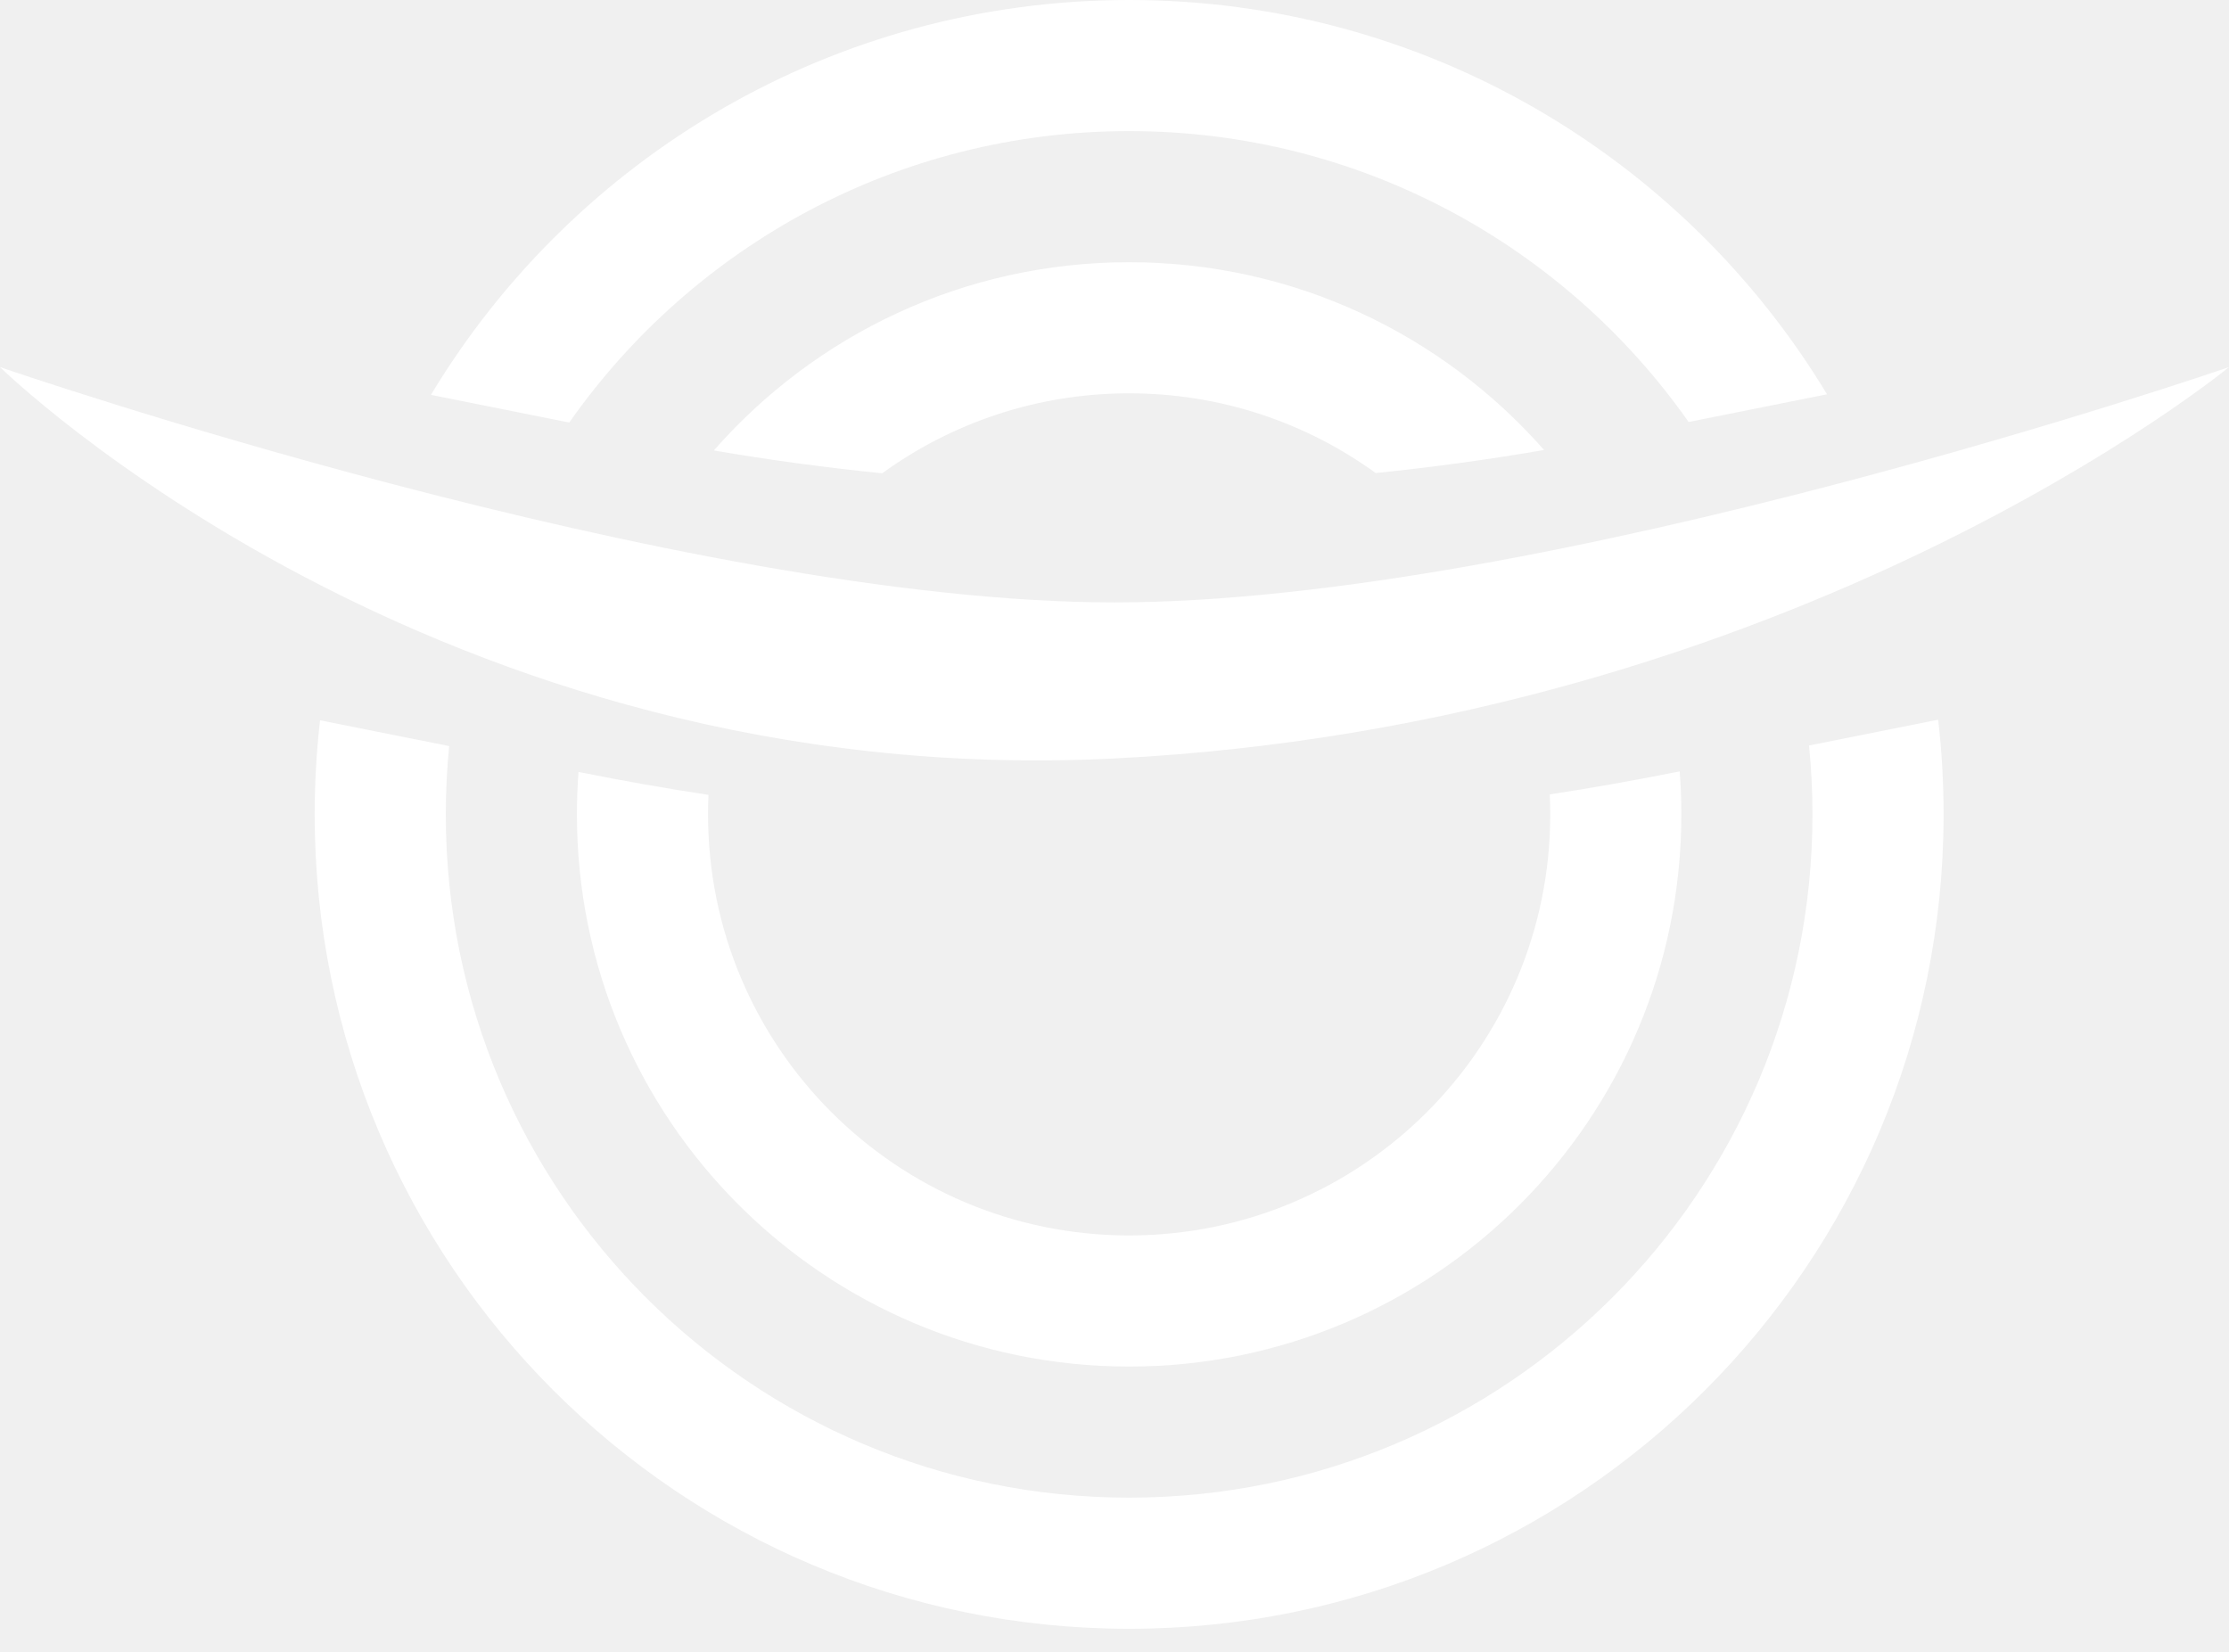
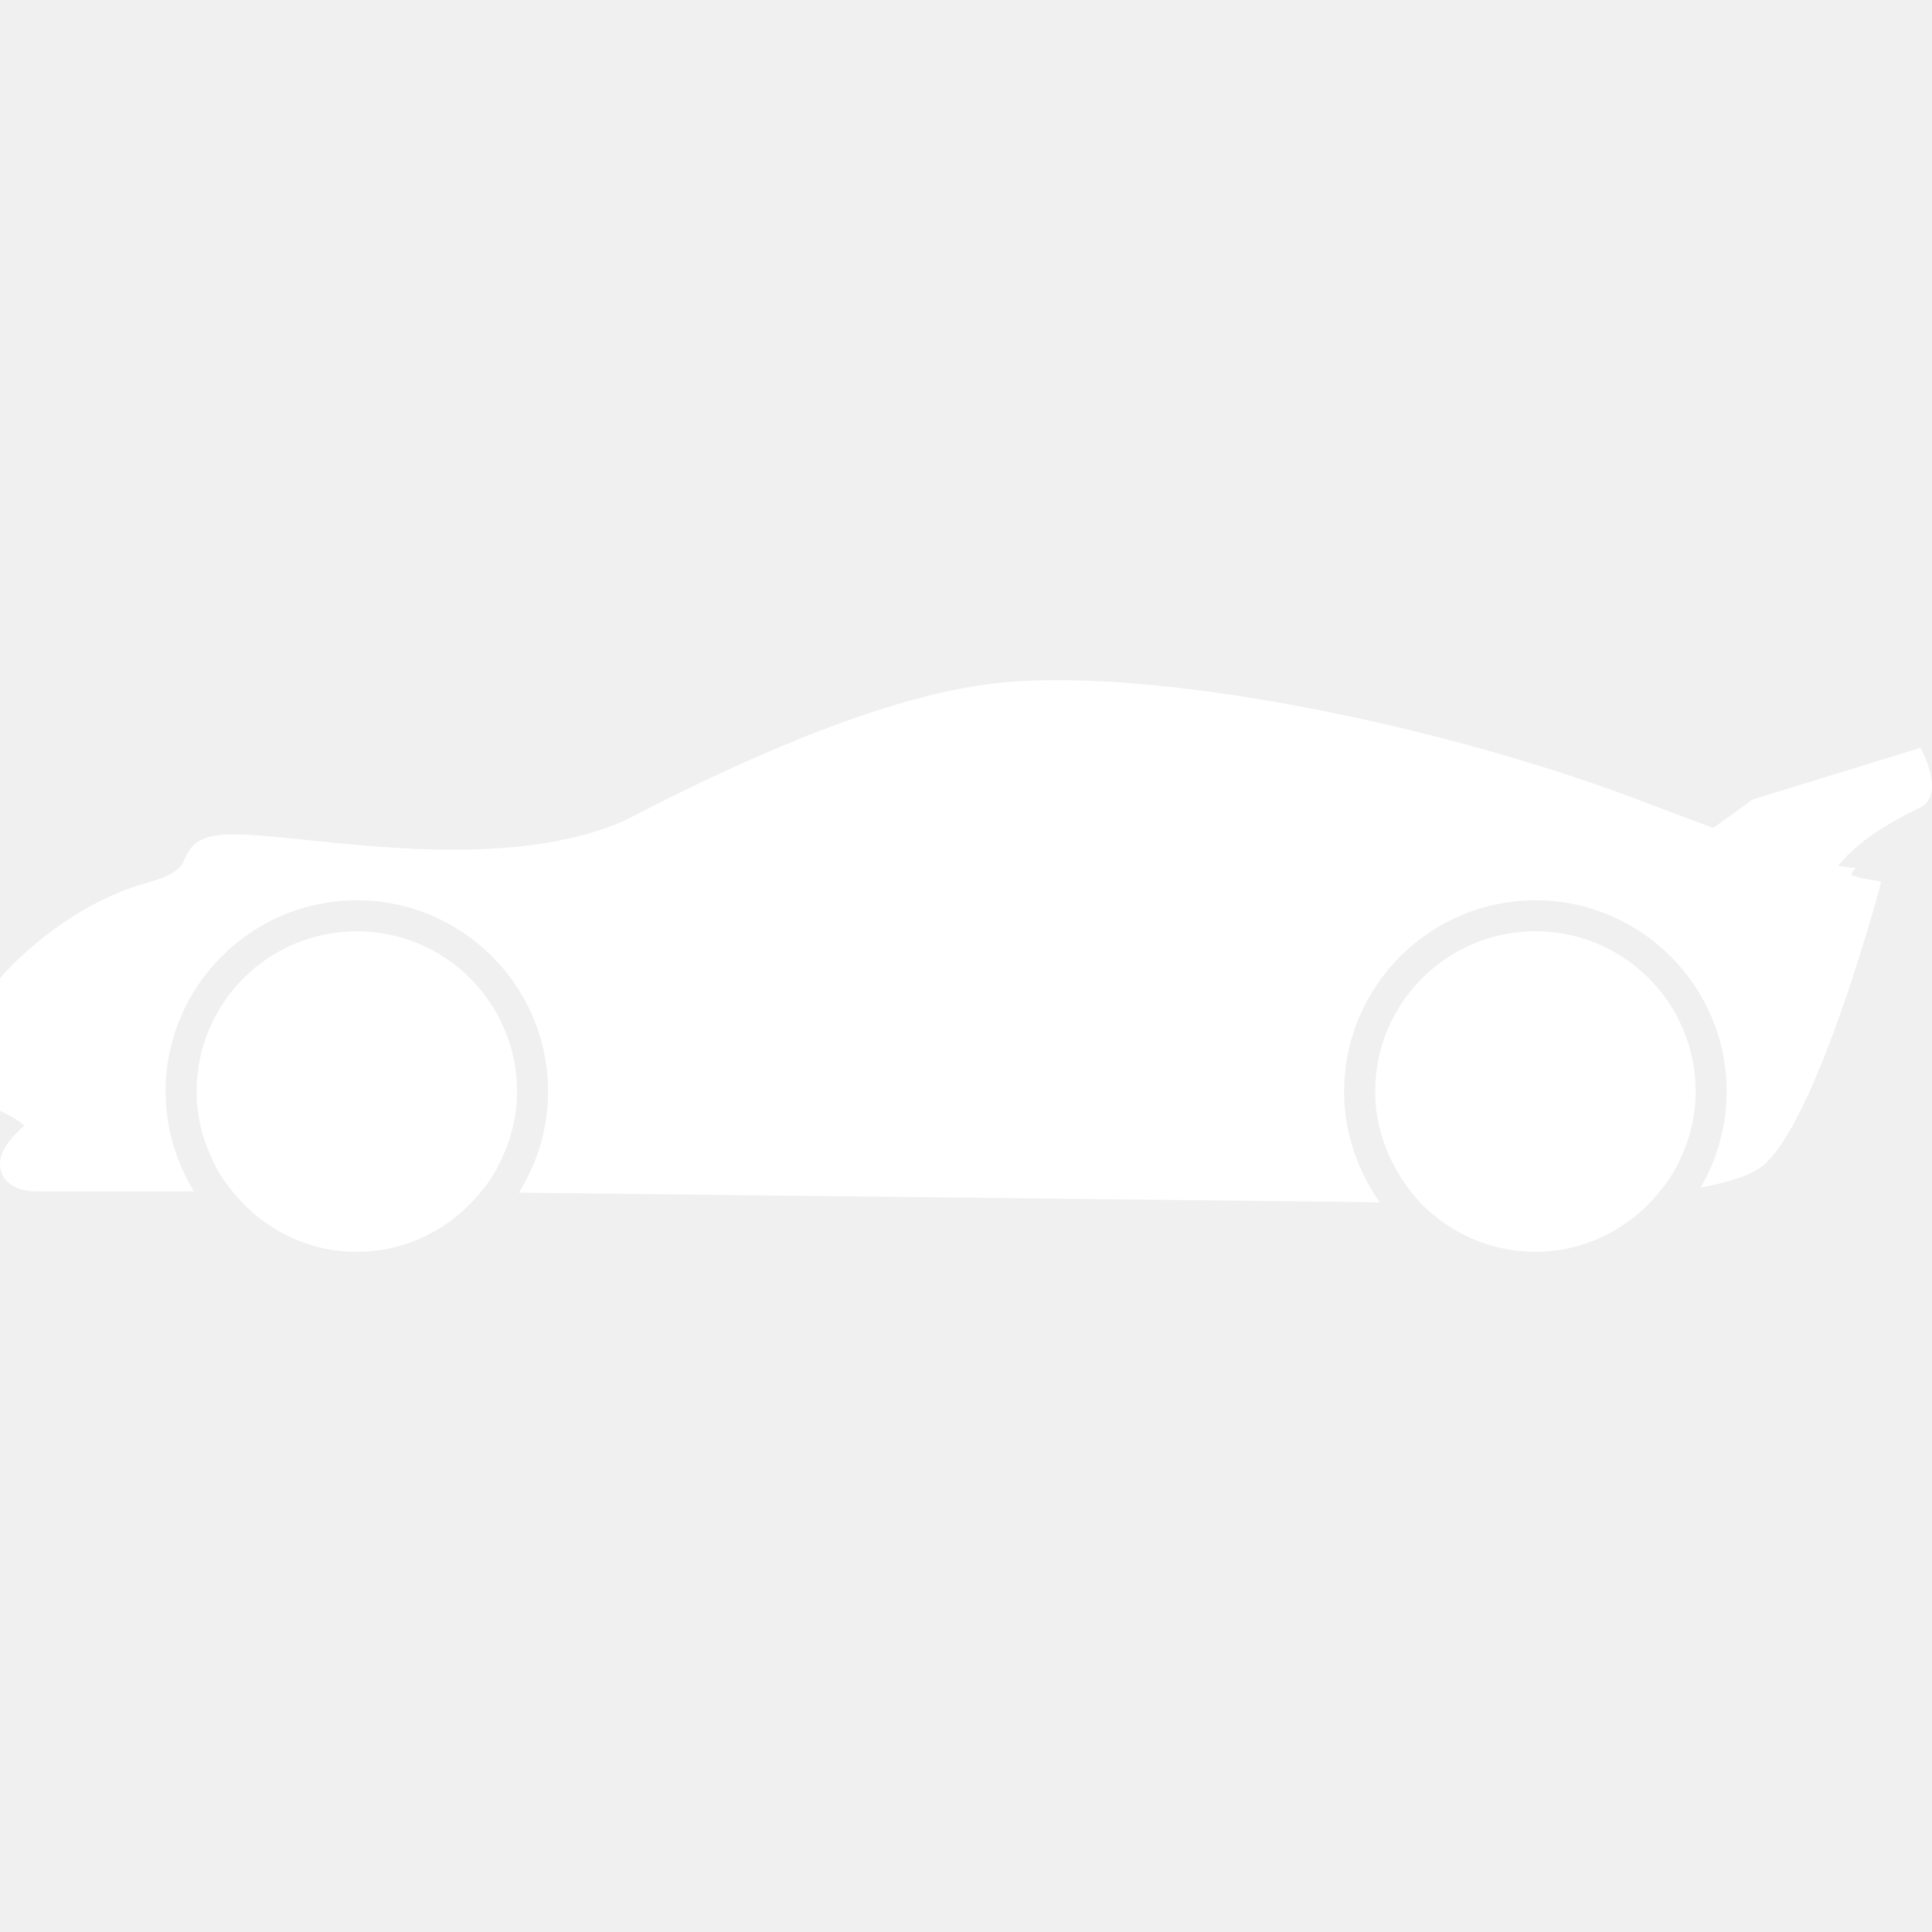
- <svg xmlns="http://www.w3.org/2000/svg" width="85" height="63" viewBox="0 0 85 63" fill="none">
-   <path fill-rule="evenodd" clip-rule="evenodd" d="M27.017 30.314C27.006 30.56 27 30.808 27 31.058C27 39.927 34.189 47.116 43.058 47.116C51.927 47.116 59.116 39.927 59.116 31.058C59.116 30.803 59.11 30.549 59.098 30.296C60.699 30.051 62.295 29.77 63.886 29.451L64.053 29.418C64.095 29.959 64.116 30.506 64.116 31.058C64.116 42.688 54.688 52.116 43.058 52.116C31.428 52.116 22 42.688 22 31.058C22 30.514 22.021 29.975 22.061 29.441L22.114 29.451C23.743 29.777 25.378 30.065 27.017 30.314ZM52.461 18.04C49.818 16.127 46.57 15 43.058 15C39.54 15 36.286 16.131 33.641 18.05C31.494 17.834 29.353 17.544 27.221 17.179C31.081 12.778 36.745 10 43.058 10C49.363 10 55.021 12.771 58.88 17.161C56.749 17.529 54.608 17.821 52.461 18.04ZM68.985 28.432C69.072 29.295 69.116 30.172 69.116 31.058C69.116 45.45 57.45 57.116 43.058 57.116C28.667 57.116 17 45.45 17 31.058C17 30.179 17.044 29.311 17.128 28.454L12.205 27.47C12.07 28.647 12 29.844 12 31.058C12 48.211 25.905 62.116 43.058 62.116C60.211 62.116 74.116 48.211 74.116 31.058C74.116 29.837 74.046 28.632 73.909 27.447L68.985 28.432ZM69.671 15.037L64.393 16.093C59.678 9.384 51.88 5 43.058 5C34.227 5 26.422 9.393 21.709 16.113L16.433 15.058C21.867 6.035 31.758 0 43.058 0C54.35 0 64.234 6.026 69.671 15.037Z" fill="white" />
-   <mask id="path-2-inside-1" fill="white">
-     <path d="M42.5 28.925C16.546 30.231 0 14 0 14C0 14 26 22.974 42.5 22.974C59 22.974 85 14 85 14C85 14 68.454 27.619 42.5 28.925Z" />
-   </mask>
-   <path d="M0 14L5.873 -3.015L-12.605 26.849L0 14ZM42.5 28.925L41.595 10.948L42.5 28.925ZM85 14L96.439 27.898L79.127 -3.015L85 14ZM0 14C-12.605 26.849 -12.6 26.855 -12.595 26.86C-12.593 26.862 -12.587 26.867 -12.584 26.871C-12.576 26.878 -12.569 26.885 -12.56 26.893C-12.544 26.909 -12.527 26.925 -12.509 26.943C-12.473 26.978 -12.432 27.017 -12.387 27.061C-12.297 27.147 -12.189 27.248 -12.064 27.365C-11.814 27.597 -11.495 27.887 -11.107 28.227C-10.333 28.906 -9.282 29.787 -7.966 30.797C-5.346 32.807 -1.615 35.375 3.117 37.872C12.559 42.854 26.401 47.758 43.405 46.903L41.595 10.948C32.645 11.398 25.237 8.839 19.917 6.033C17.268 4.635 15.241 3.227 13.948 2.235C13.307 1.743 12.863 1.366 12.631 1.162C12.515 1.061 12.454 1.004 12.448 0.999C12.446 0.997 12.458 1.008 12.484 1.033C12.497 1.045 12.513 1.061 12.533 1.081C12.544 1.09 12.555 1.101 12.566 1.113C12.572 1.119 12.579 1.125 12.585 1.131C12.588 1.134 12.593 1.139 12.595 1.141C12.6 1.145 12.605 1.15 0 14ZM43.405 46.903C59.328 46.101 72.316 41.53 81.317 37.178C85.834 34.995 89.418 32.833 91.955 31.151C93.227 30.308 94.245 29.579 94.995 29.02C95.37 28.741 95.679 28.503 95.92 28.314C96.041 28.219 96.144 28.137 96.231 28.067C96.274 28.032 96.313 28 96.348 27.972C96.365 27.958 96.382 27.945 96.397 27.932C96.404 27.926 96.412 27.92 96.419 27.914C96.422 27.911 96.428 27.907 96.429 27.906C96.434 27.902 96.439 27.898 85 14C73.561 0.102 73.566 0.099 73.57 0.095C73.572 0.093 73.576 0.089 73.579 0.087C73.586 0.082 73.591 0.077 73.597 0.073C73.608 0.063 73.618 0.055 73.628 0.047C73.647 0.032 73.661 0.02 73.673 0.011C73.695 -0.007 73.703 -0.013 73.696 -0.007C73.682 0.004 73.61 0.06 73.482 0.155C73.226 0.346 72.748 0.692 72.063 1.146C70.687 2.058 68.513 3.383 65.648 4.767C59.889 7.552 51.627 10.443 41.595 10.948L43.405 46.903ZM85 14C79.127 -3.015 79.129 -3.016 79.13 -3.016C79.131 -3.016 79.132 -3.017 79.133 -3.017C79.134 -3.017 79.135 -3.018 79.136 -3.018C79.137 -3.018 79.137 -3.018 79.135 -3.018C79.131 -3.016 79.121 -3.013 79.106 -3.008C79.074 -2.997 79.019 -2.978 78.94 -2.952C78.784 -2.899 78.537 -2.816 78.207 -2.707C77.547 -2.489 76.561 -2.169 75.317 -1.78C72.818 -1 69.327 0.039 65.375 1.075C57.005 3.268 48.283 4.974 42.5 4.974V40.974C53.217 40.974 65.745 38.193 74.5 35.899C79.111 34.691 83.151 33.487 86.043 32.585C87.494 32.132 88.668 31.751 89.494 31.478C89.908 31.341 90.235 31.232 90.468 31.153C90.584 31.114 90.677 31.082 90.744 31.059C90.778 31.047 90.806 31.038 90.828 31.031C90.838 31.027 90.847 31.024 90.855 31.021C90.859 31.02 90.862 31.019 90.865 31.018C90.867 31.017 90.868 31.017 90.869 31.016C90.871 31.016 90.873 31.015 85 14ZM42.5 4.974C36.717 4.974 27.995 3.268 19.625 1.075C15.673 0.039 12.182 -1 9.684 -1.78C8.439 -2.169 7.453 -2.489 6.793 -2.707C6.463 -2.816 6.216 -2.899 6.06 -2.952C5.981 -2.978 5.926 -2.997 5.895 -3.008C5.879 -3.013 5.869 -3.016 5.865 -3.018C5.863 -3.018 5.863 -3.018 5.864 -3.018C5.865 -3.018 5.866 -3.017 5.867 -3.017C5.868 -3.017 5.869 -3.016 5.87 -3.016C5.871 -3.016 5.873 -3.015 0 14C-5.873 31.015 -5.871 31.016 -5.869 31.016C-5.868 31.017 -5.866 31.017 -5.865 31.018C-5.862 31.019 -5.859 31.02 -5.855 31.021C-5.847 31.024 -5.838 31.027 -5.827 31.031C-5.806 31.038 -5.778 31.047 -5.744 31.059C-5.676 31.082 -5.584 31.114 -5.468 31.153C-5.235 31.232 -4.908 31.341 -4.494 31.478C-3.668 31.751 -2.494 32.132 -1.043 32.585C1.849 33.487 5.889 34.691 10.5 35.899C19.255 38.193 31.783 40.974 42.5 40.974V4.974Z" fill="white" mask="url(#path-2-inside-1)" />
+ <svg xmlns="http://www.w3.org/2000/svg" fill="#ffffff" version="1.1" id="Capa_1" width="800px" height="800px" viewBox="0 0 330.296 330.297" xml:space="preserve">
+   <g>
+     <g>
+       <path d="M37.796,201.027c0.582,0.938,1.245,1.803,1.934,2.651c5.023,6.255,12.637,10.336,21.274,10.336    c8.575,0,16.13-4.019,21.15-10.19c0.696-0.85,1.375-1.699,1.962-2.631c0.536-0.839,0.992-1.729,1.432-2.631    c1.771-3.624,2.848-7.643,2.848-11.951c0-15.125-12.265-27.395-27.397-27.395c-15.128,0-27.393,12.27-27.393,27.395    c0,4.236,1.038,8.192,2.752,11.766C36.794,199.293,37.265,200.179,37.796,201.027z" fill="#ffffff" />
+       <path d="M242.85,205.657c4.981,5.137,11.925,8.347,19.646,8.347c8.445,0,15.907-3.904,20.936-9.91    c0.787-0.943,1.543-1.891,2.2-2.932c0.585-0.927,1.098-1.895,1.569-2.889c1.683-3.553,2.692-7.478,2.692-11.662    c0-15.13-12.262-27.399-27.397-27.399c-15.131,0.005-27.397,12.274-27.397,27.399c0,5.018,1.45,9.663,3.801,13.712    c0.544,0.922,1.108,1.812,1.745,2.662C241.348,203.912,242.052,204.828,242.85,205.657z" fill="#ffffff" />
+       <path d="M328.331,127.848l-28.724,8.839c0,0-3.133,2.296-6.7,4.857c-3.019-1.093-6.349-2.333-10.123-3.795    c-32.622-12.637-74.575-21.466-102.03-21.466c-3.443,0-6.659,0.146-9.538,0.425c-15.324,1.479-36.412,9.116-62.686,22.678    c-1.083,0.564-1.797,0.935-2.066,1.051c-7.589,3.25-17.064,4.831-28.975,4.831c-9.028,0-17.89-0.919-25.005-1.654    c-3.936-0.409-7.387-0.764-10.134-0.904c-0.87-0.041-1.644-0.062-2.327-0.062c-5.582,0-7.221,1.417-8.446,4.2    c-0.531,1.209-1.131,2.576-6.475,4.078c-14.183,3.977-24.032,15.089-24.438,15.555l-0.657,0.745v22.66l1.426,0.734    c1.849,0.969,2.524,1.663,2.708,1.834c-2.237,1.982-5.036,4.96-3.866,8.057c1.173,3.086,5.207,3.169,5.665,3.169h27.227    c-0.531-0.854-1.018-1.739-1.468-2.651c-0.43-0.859-0.818-1.739-1.167-2.65c-1.421-3.656-2.227-7.612-2.227-11.766    c0-18.024,14.667-32.697,32.7-32.697c18.028,0,32.7,14.667,32.7,32.697c0,4.246-0.839,8.291-2.317,12.014    c-0.355,0.901-0.759,1.776-1.194,2.636c-0.456,0.906-0.953,1.781-1.483,2.636l143.669,1.605c0,0,1.32,0.036,3.531,0.072    c-0.621-0.859-1.201-1.761-1.729-2.683c-0.502-0.87-0.957-1.766-1.382-2.683c-1.911-4.142-3.004-8.74-3.004-13.598    c0-18.024,14.67-32.697,32.7-32.697s32.699,14.667,32.699,32.697c0,3.651-0.626,7.151-1.734,10.43    c-0.342,1.035-0.74,2.035-1.186,3.014c-0.461,1.02-0.974,2.009-1.538,2.972c5.298-0.983,8.891-2.247,10.708-3.78    c8.84-7.482,18.766-43.273,20.024-47.913l0.119-0.621l-3.558-0.621l-1.568-0.508c0.326-0.88,1.004-1.214,0.698-1.229    c-0.543,0-1.444-0.07-2.895-0.334c4.07-5.15,10.978-8.469,14.064-10.012C332.752,135.802,328.331,127.848,328.331,127.848z" fill="#ffffff" />
+     </g>
+   </g>
</svg>
